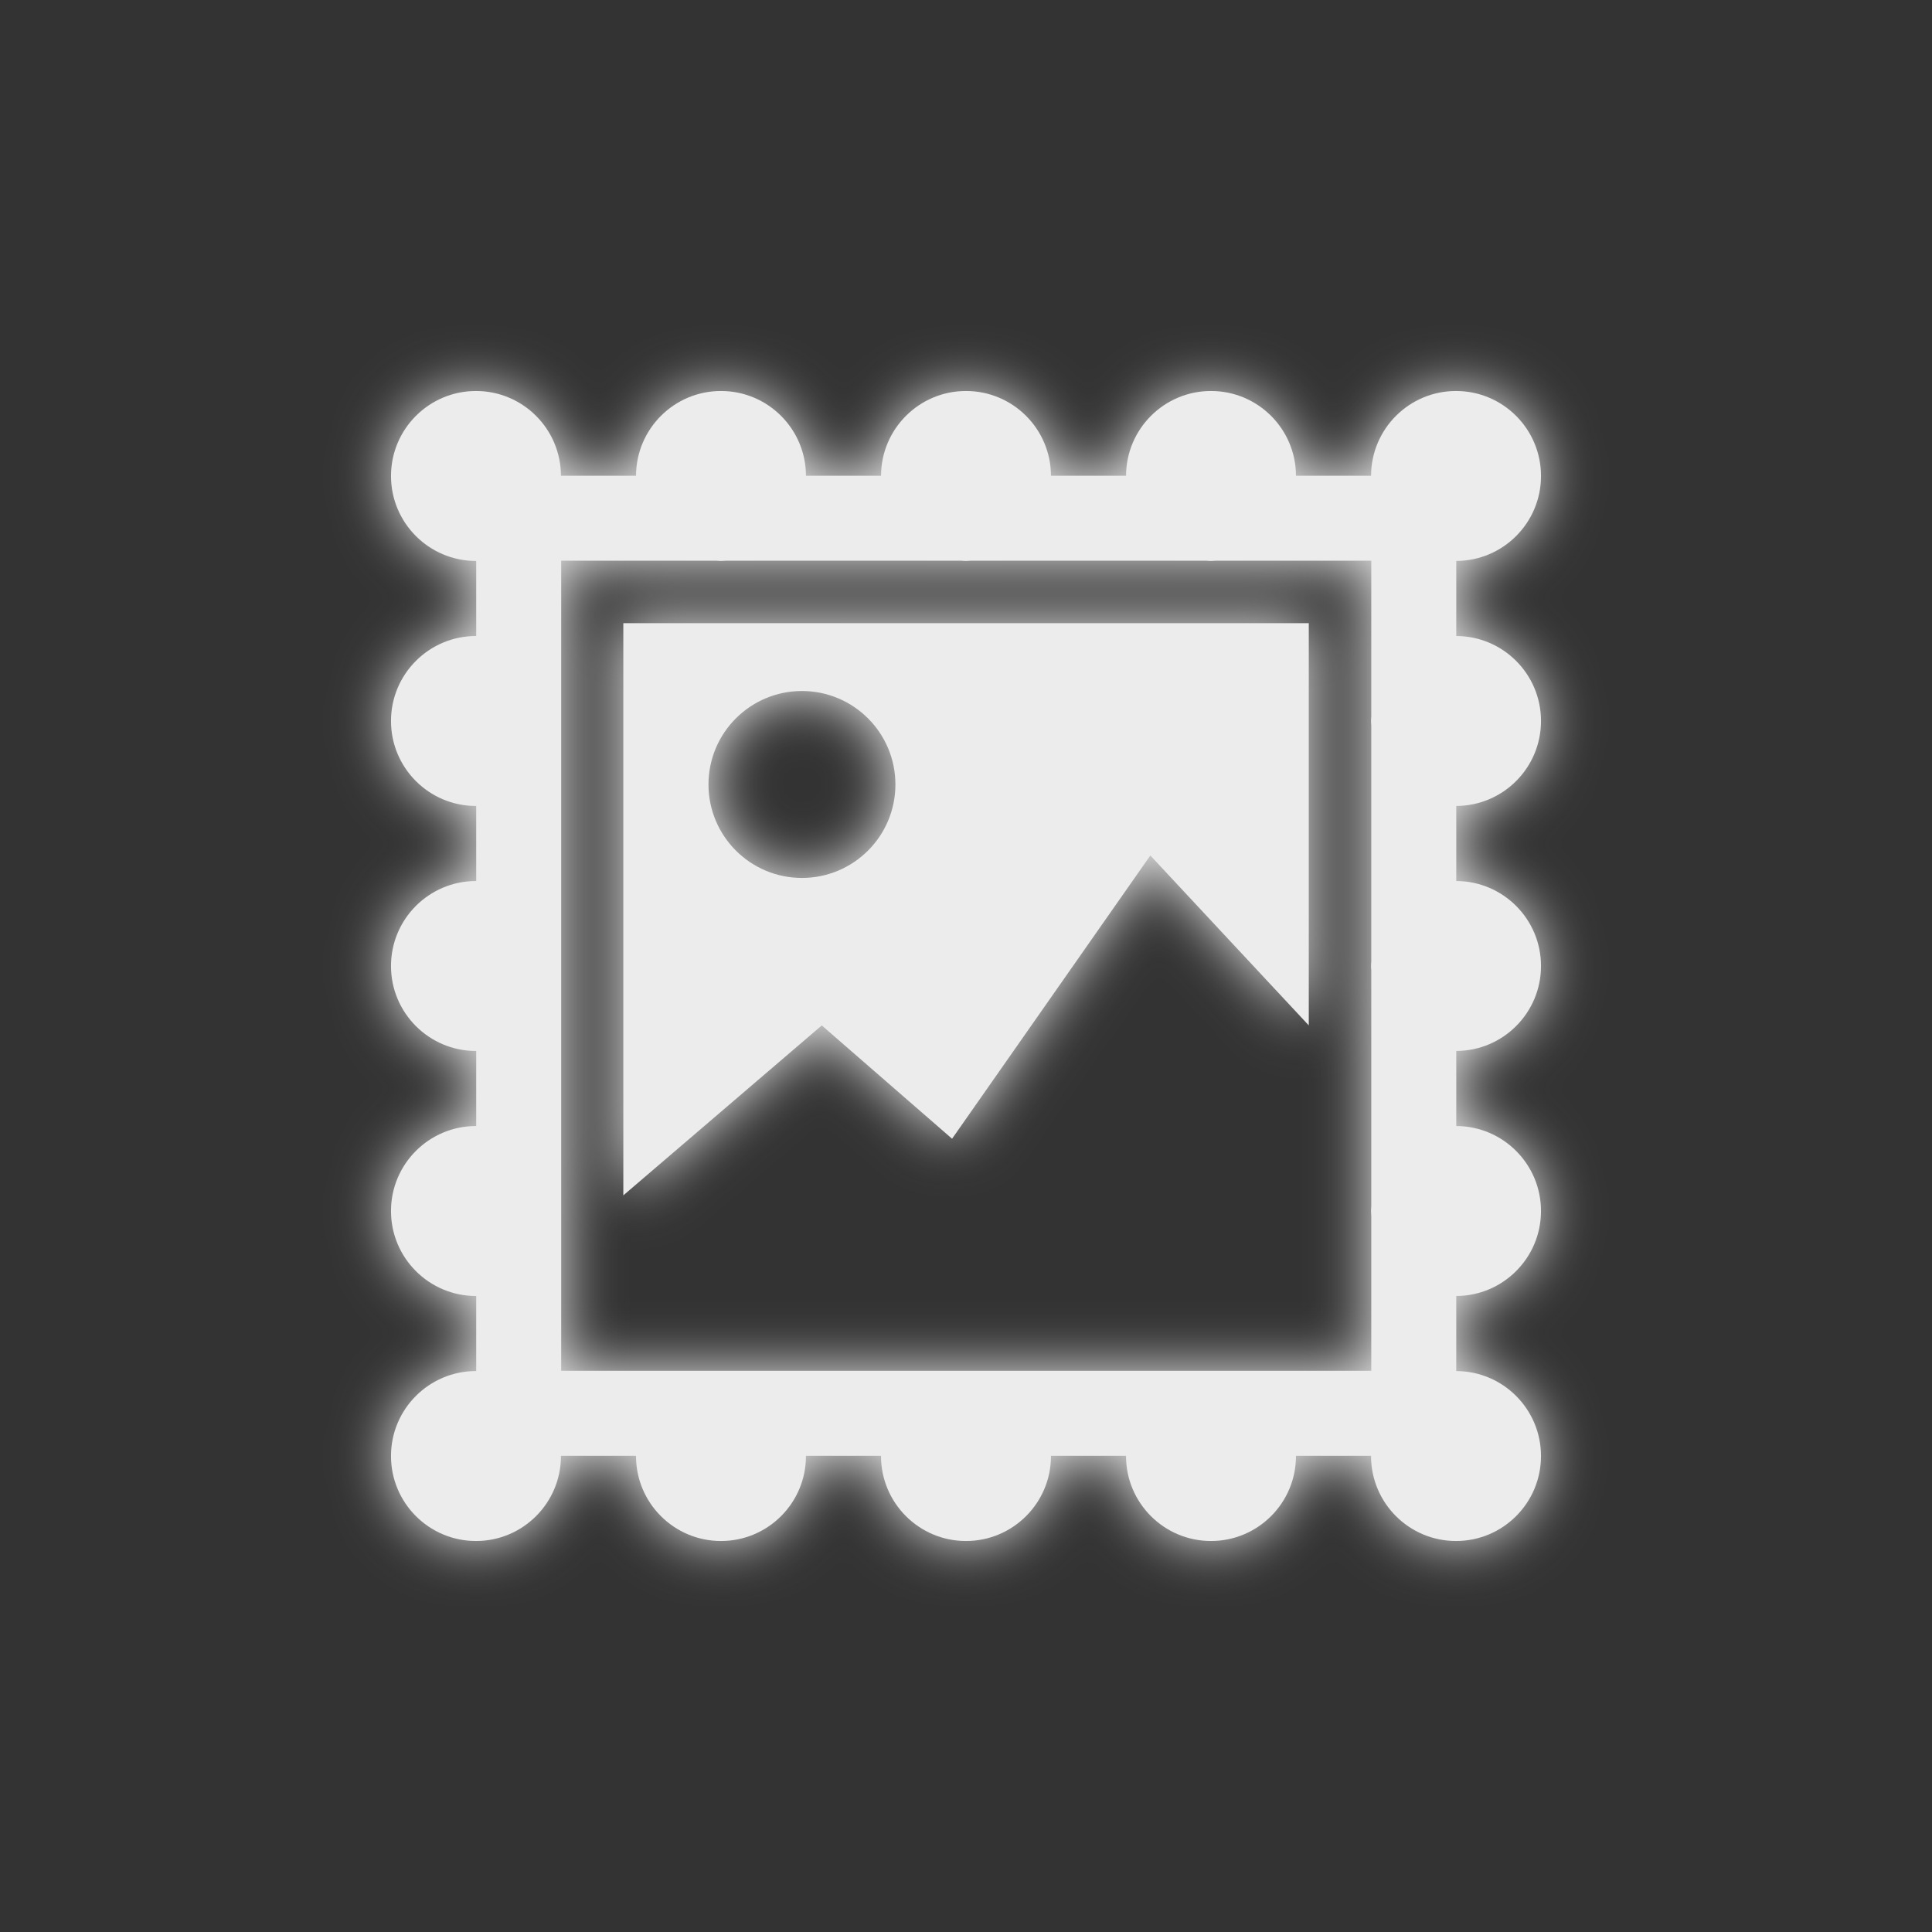
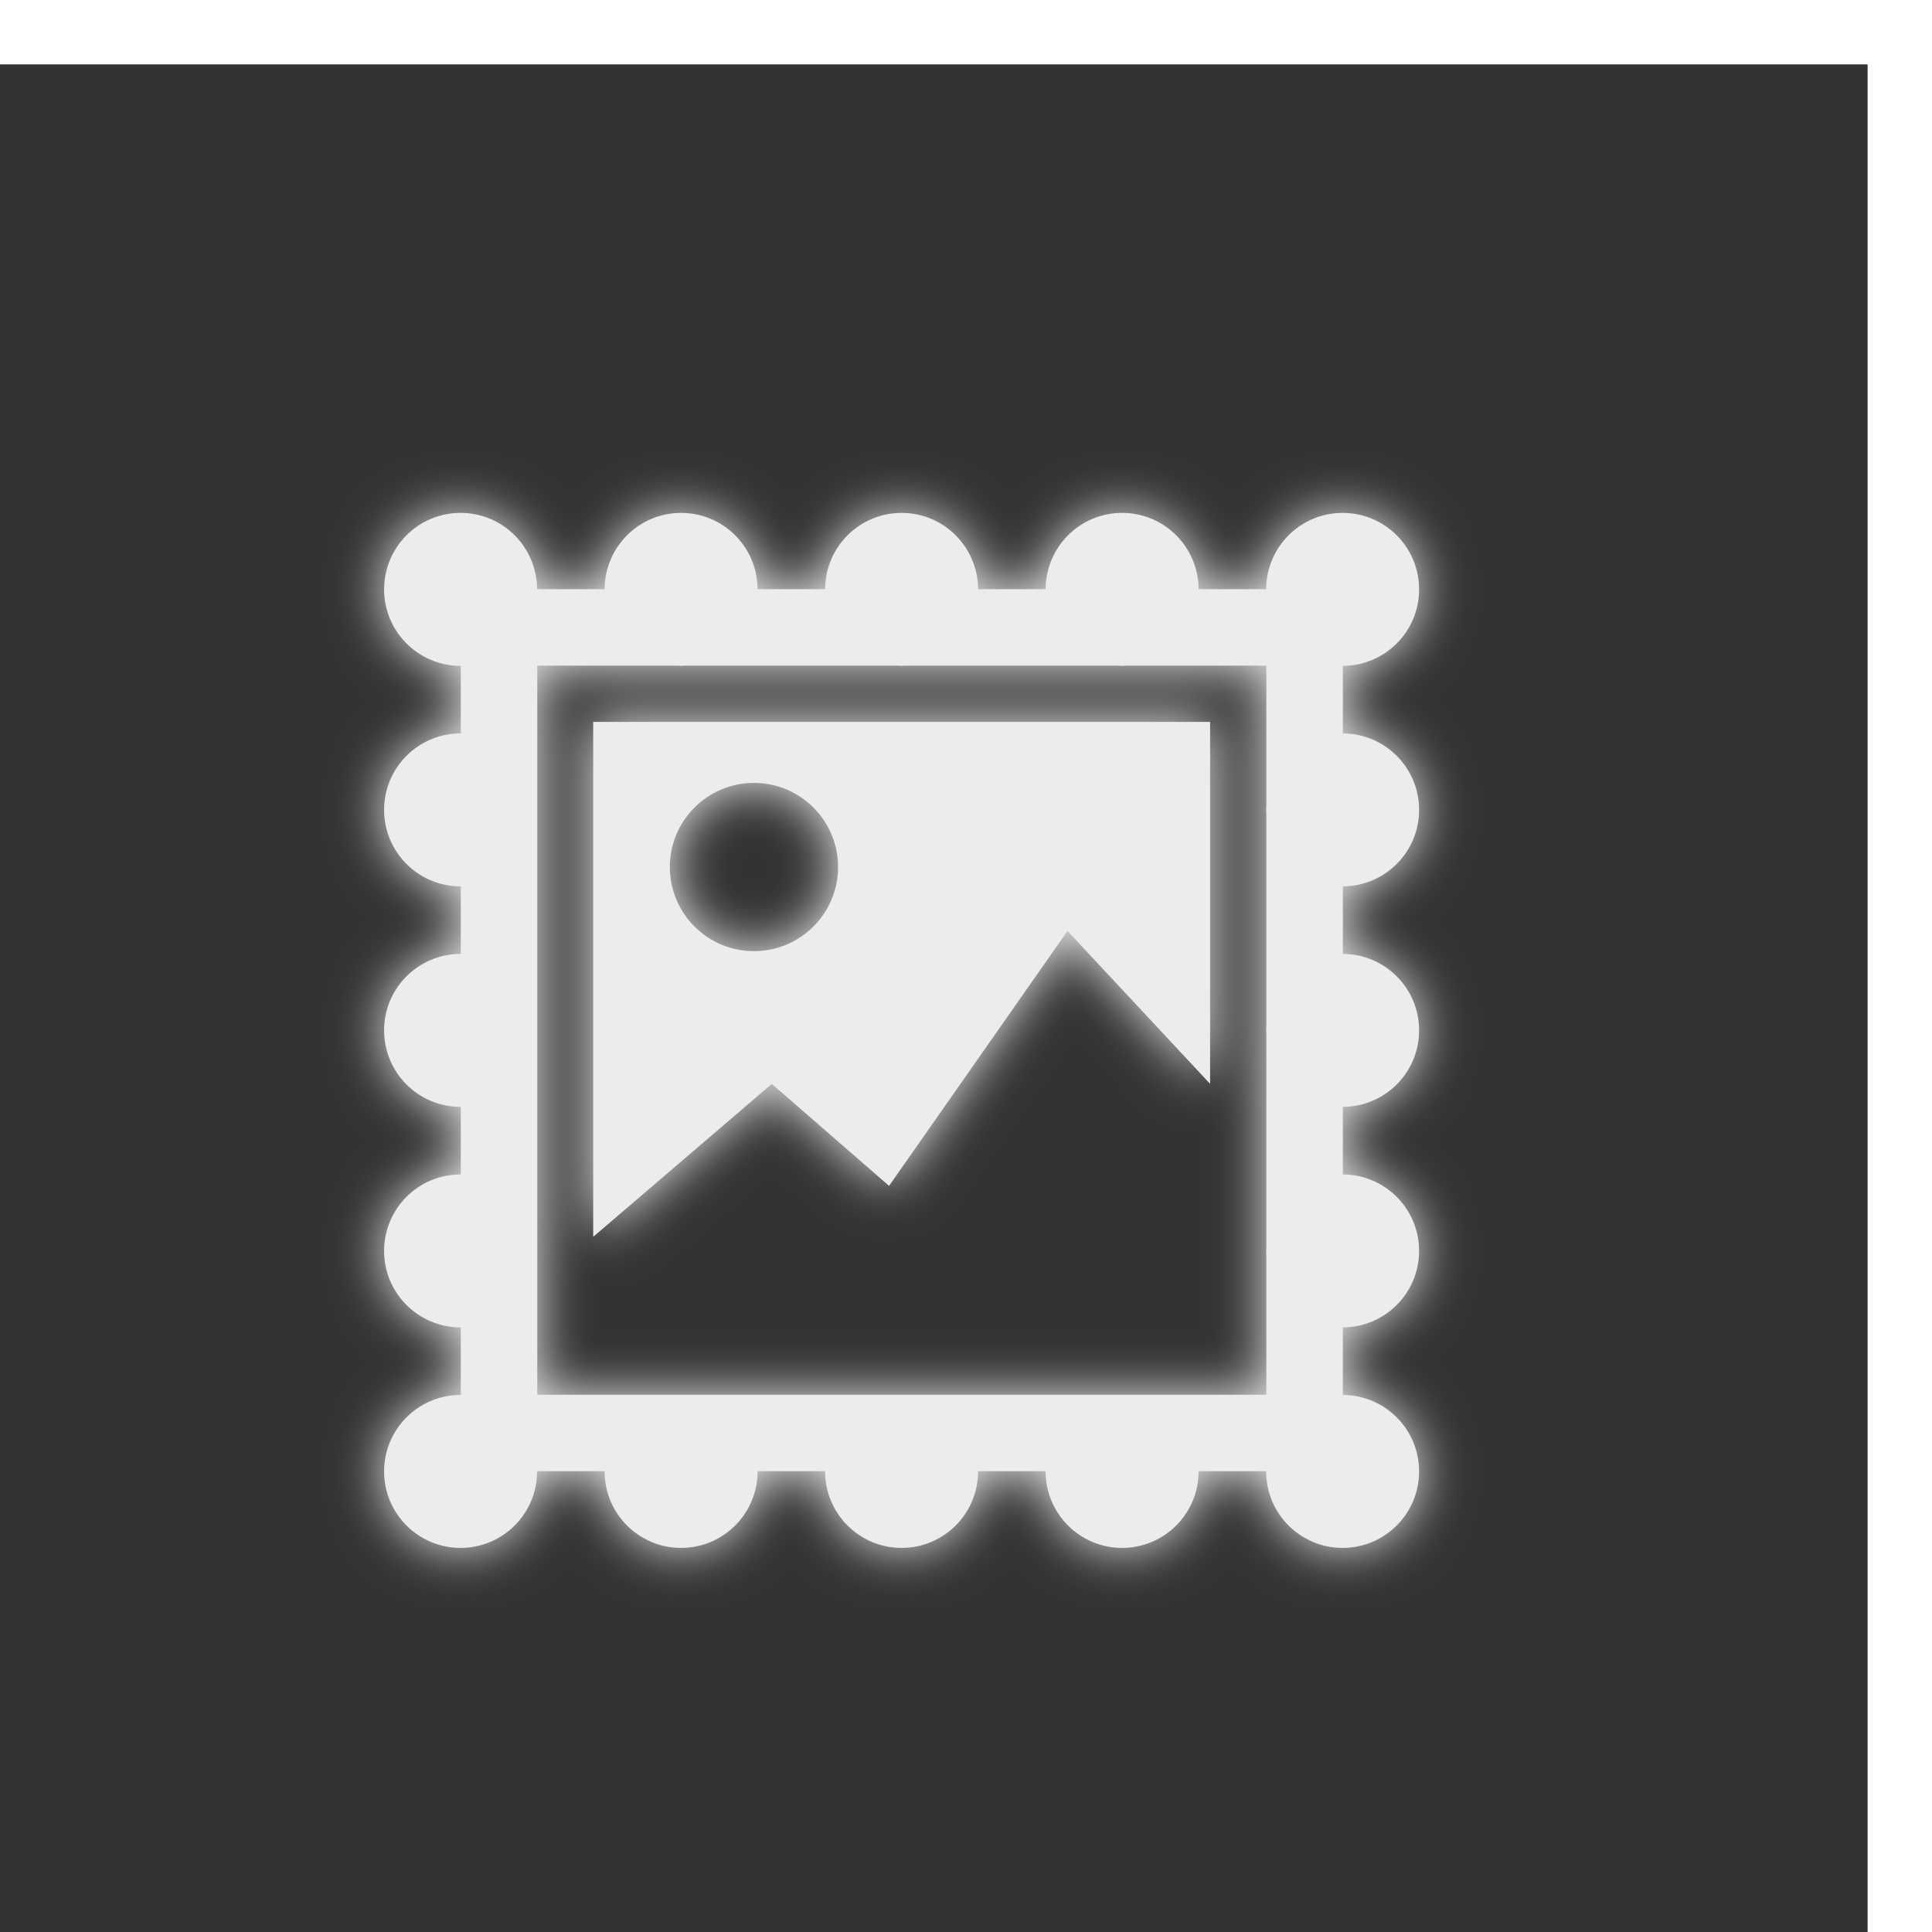
<svg xmlns="http://www.w3.org/2000/svg" version="1.1" x="0px" y="0px" viewBox="0 0 150 150" enable-background="new 0 0 100 100" xml:space="preserve" id="svg3555" width="150" height="150">
  <defs id="defs3591">
    <filter style="color-interpolation-filters:sRGB" id="filter20734" x="-0.06" width="1.12" y="-0.06" height="1.12">
      <feGaussianBlur stdDeviation="2.5" id="feGaussianBlur20736" />
    </filter>
  </defs>
-   <g id="g20738">
-     <rect ry="0" rx="0" style="opacity:1;fill:#333333;fill-opacity:1;stroke:none;stroke-width:6.791;stroke-linecap:round;stroke-linejoin:round;stroke-miterlimit:4;stroke-dasharray:none;stroke-dashoffset:0;stroke-opacity:1" id="rect5453" width="150" height="150" x="-2.8881836e-06" y="-3.7060545e-07" />
-     <g id="g20714" transform="matrix(0.8928402,0,0,0.8928581,334.8165,-75.03766)" style="fill:#ececec;filter:url(#filter20734)">
-       <path style="clip-rule:evenodd;fill:#ececec;fill-rule:evenodd" d="m -241,189.347 c 0,4.075 -3.297,7.377 -7.368,7.389 l 0,6.529 c 4.071,0.011 7.368,3.314 7.368,7.388 0,4.081 -3.308,7.389 -7.389,7.389 -4.081,0 -7.389,-3.308 -7.389,-7.389 0,-0.007 10e-4,-0.014 10e-4,-0.021 l -6.53,0 c 0,0.007 10e-4,0.014 10e-4,0.021 0,4.081 -3.308,7.389 -7.389,7.389 -4.081,0 -7.389,-3.308 -7.389,-7.389 0,-0.007 10e-4,-0.014 10e-4,-0.021 l -6.529,0 c 0,0.007 10e-4,0.014 10e-4,0.021 0,4.081 -3.309,7.389 -7.39,7.389 -4.081,0 -7.389,-3.308 -7.389,-7.389 0,-0.007 0.001,-0.014 0.001,-0.021 l -6.529,0 c 0,0.007 10e-4,0.014 10e-4,0.021 0,4.081 -3.308,7.389 -7.389,7.389 -4.081,0 -7.389,-3.308 -7.389,-7.389 0,-0.007 0.001,-0.014 0.001,-0.021 l -6.529,0 c 0,0.007 10e-4,0.014 10e-4,0.021 0,4.081 -3.308,7.389 -7.389,7.389 -4.081,0 -7.39,-3.308 -7.39,-7.389 0,-4.08 3.309,-7.389 7.39,-7.389 0.006,0 0.013,10e-4 0.02,10e-4 l 0,-6.529 c -0.007,0 -0.014,0.001 -0.02,0.001 -4.081,0 -7.39,-3.309 -7.39,-7.39 0,-4.08 3.309,-7.389 7.39,-7.389 0.006,0 0.013,0.001 0.02,0.001 l 0,-6.529 c -0.007,0 -0.014,0.001 -0.02,0.001 -4.081,0 -7.39,-3.308 -7.39,-7.389 0,-4.081 3.309,-7.389 7.39,-7.389 0.006,0 0.013,0.001 0.02,0.001 l 0,-6.529 c -0.007,0 -0.014,0.001 -0.02,0.001 -4.081,0 -7.39,-3.308 -7.39,-7.389 0,-4.081 3.309,-7.389 7.39,-7.389 0.006,0 0.013,10e-4 0.02,10e-4 l 0,-6.529 c -0.007,0 -0.014,0.001 -0.02,0.001 -4.08,-0.001 -7.389,-3.31 -7.389,-7.39 0,-4.081 3.309,-7.389 7.39,-7.389 4.074,0 7.376,3.297 7.388,7.369 l 6.529,0 c 0.011,-4.071 3.314,-7.369 7.388,-7.369 4.074,0 7.377,3.297 7.388,7.369 l 6.529,0 c 0.012,-4.072 3.314,-7.369 7.388,-7.369 4.074,0 7.377,3.297 7.389,7.369 l 6.529,0 c 0.011,-4.071 3.313,-7.369 7.388,-7.369 4.075,0 7.377,3.297 7.388,7.369 l 6.53,0 c 0.011,-4.071 3.313,-7.369 7.388,-7.369 4.081,0 7.389,3.308 7.389,7.389 0,4.074 -3.297,7.377 -7.368,7.388 l 0,6.529 c 4.071,0.011 7.368,3.314 7.368,7.388 0,4.074 -3.297,7.377 -7.368,7.388 l 0,6.529 c 4.071,0.012 7.368,3.314 7.368,7.388 0,4.075 -3.297,7.376 -7.368,7.388 l 0,6.529 c 4.07,0.012 7.367,3.315 7.367,7.389 z m -14.758,0.405 c -0.007,-0.135 -0.02,-0.269 -0.02,-0.405 0,-0.136 0.013,-0.27 0.02,-0.404 l 0,-20.497 c -0.007,-0.135 -0.02,-0.268 -0.02,-0.405 0,-0.136 0.013,-0.27 0.02,-0.404 l 0,-20.496 c -0.007,-0.135 -0.02,-0.268 -0.02,-0.405 0,-0.136 0.013,-0.27 0.02,-0.404 l 0,-13.533 -13.532,0 c -0.135,0.007 -0.268,0.021 -0.404,0.021 -0.136,0 -0.27,-0.013 -0.404,-0.021 l -20.498,0 c -0.134,0.008 -0.267,0.021 -0.404,0.021 -0.136,0 -0.27,-0.013 -0.404,-0.021 l -20.497,0 c -0.135,0.007 -0.268,0.021 -0.404,0.021 -0.137,0 -0.27,-0.013 -0.404,-0.021 l -13.492,0 0,70.444 70.443,0 0,-13.491 z m -5.433,-16.543 -13.779,-14.778 -17.241,24.631 -11.33,-9.853 -17.257,14.778 0,-49.754 59.606,0 0,34.976 z m -44.074,-29.08 c -4.489,0 -8.128,3.639 -8.128,8.128 0,4.489 3.639,8.128 8.128,8.128 4.489,0 8.128,-3.639 8.128,-8.128 0,-4.488 -3.639,-8.128 -8.128,-8.128 z" id="path20716" />
-     </g>
-     <g style="fill:#ececec" transform="matrix(0.8928402,0,0,0.8928581,334.8165,-75.03766)" id="g4854">
-       <path id="path4856" d="m -241,189.347 c 0,4.075 -3.297,7.377 -7.368,7.389 l 0,6.529 c 4.071,0.011 7.368,3.314 7.368,7.388 0,4.081 -3.308,7.389 -7.389,7.389 -4.081,0 -7.389,-3.308 -7.389,-7.389 0,-0.007 10e-4,-0.014 10e-4,-0.021 l -6.53,0 c 0,0.007 10e-4,0.014 10e-4,0.021 0,4.081 -3.308,7.389 -7.389,7.389 -4.081,0 -7.389,-3.308 -7.389,-7.389 0,-0.007 10e-4,-0.014 10e-4,-0.021 l -6.529,0 c 0,0.007 10e-4,0.014 10e-4,0.021 0,4.081 -3.309,7.389 -7.39,7.389 -4.081,0 -7.389,-3.308 -7.389,-7.389 0,-0.007 0.001,-0.014 0.001,-0.021 l -6.529,0 c 0,0.007 10e-4,0.014 10e-4,0.021 0,4.081 -3.308,7.389 -7.389,7.389 -4.081,0 -7.389,-3.308 -7.389,-7.389 0,-0.007 0.001,-0.014 0.001,-0.021 l -6.529,0 c 0,0.007 10e-4,0.014 10e-4,0.021 0,4.081 -3.308,7.389 -7.389,7.389 -4.081,0 -7.39,-3.308 -7.39,-7.389 0,-4.08 3.309,-7.389 7.39,-7.389 0.006,0 0.013,10e-4 0.02,10e-4 l 0,-6.529 c -0.007,0 -0.014,0.001 -0.02,0.001 -4.081,0 -7.39,-3.309 -7.39,-7.39 0,-4.08 3.309,-7.389 7.39,-7.389 0.006,0 0.013,0.001 0.02,0.001 l 0,-6.529 c -0.007,0 -0.014,0.001 -0.02,0.001 -4.081,0 -7.39,-3.308 -7.39,-7.389 0,-4.081 3.309,-7.389 7.39,-7.389 0.006,0 0.013,0.001 0.02,0.001 l 0,-6.529 c -0.007,0 -0.014,0.001 -0.02,0.001 -4.081,0 -7.39,-3.308 -7.39,-7.389 0,-4.081 3.309,-7.389 7.39,-7.389 0.006,0 0.013,10e-4 0.02,10e-4 l 0,-6.529 c -0.007,0 -0.014,0.001 -0.02,0.001 -4.08,-0.001 -7.389,-3.31 -7.389,-7.39 0,-4.081 3.309,-7.389 7.39,-7.389 4.074,0 7.376,3.297 7.388,7.369 l 6.529,0 c 0.011,-4.071 3.314,-7.369 7.388,-7.369 4.074,0 7.377,3.297 7.388,7.369 l 6.529,0 c 0.012,-4.072 3.314,-7.369 7.388,-7.369 4.074,0 7.377,3.297 7.389,7.369 l 6.529,0 c 0.011,-4.071 3.313,-7.369 7.388,-7.369 4.075,0 7.377,3.297 7.388,7.369 l 6.53,0 c 0.011,-4.071 3.313,-7.369 7.388,-7.369 4.081,0 7.389,3.308 7.389,7.389 0,4.074 -3.297,7.377 -7.368,7.388 l 0,6.529 c 4.071,0.011 7.368,3.314 7.368,7.388 0,4.074 -3.297,7.377 -7.368,7.388 l 0,6.529 c 4.071,0.012 7.368,3.314 7.368,7.388 0,4.075 -3.297,7.376 -7.368,7.388 l 0,6.529 c 4.07,0.012 7.367,3.315 7.367,7.389 z m -14.758,0.405 c -0.007,-0.135 -0.02,-0.269 -0.02,-0.405 0,-0.136 0.013,-0.27 0.02,-0.404 l 0,-20.497 c -0.007,-0.135 -0.02,-0.268 -0.02,-0.405 0,-0.136 0.013,-0.27 0.02,-0.404 l 0,-20.496 c -0.007,-0.135 -0.02,-0.268 -0.02,-0.405 0,-0.136 0.013,-0.27 0.02,-0.404 l 0,-13.533 -13.532,0 c -0.135,0.007 -0.268,0.021 -0.404,0.021 -0.136,0 -0.27,-0.013 -0.404,-0.021 l -20.498,0 c -0.134,0.008 -0.267,0.021 -0.404,0.021 -0.136,0 -0.27,-0.013 -0.404,-0.021 l -20.497,0 c -0.135,0.007 -0.268,0.021 -0.404,0.021 -0.137,0 -0.27,-0.013 -0.404,-0.021 l -13.492,0 0,70.444 70.443,0 0,-13.491 z m -5.433,-16.543 -13.779,-14.778 -17.241,24.631 -11.33,-9.853 -17.257,14.778 0,-49.754 59.606,0 0,34.976 z m -44.074,-29.08 c -4.489,0 -8.128,3.639 -8.128,8.128 0,4.489 3.639,8.128 8.128,8.128 4.489,0 8.128,-3.639 8.128,-8.128 0,-4.488 -3.639,-8.128 -8.128,-8.128 z" style="clip-rule:evenodd;fill:#ececec;fill-rule:evenodd" />
+   <g id="g3364">
+     <g id="g3356">
+       <rect y="5" x="-5" height="150" width="150" id="rect5453" style="opacity:1;fill:#333333;fill-opacity:1;stroke:none;stroke-width:6.791;stroke-linecap:round;stroke-linejoin:round;stroke-miterlimit:4;stroke-dasharray:none;stroke-dashoffset:0;stroke-opacity:1" rx="0" ry="0" />
+       <g id="g3350" transform="matrix(0.9,0,0,0.9,2.499999,12.50001)">
+         <g id="g20714" transform="matrix(0.8928402,0,0,0.8928581,334.8165,-75.03766)" style="fill:#ececec;filter:url(#filter20734)">
+           <path style="clip-rule:evenodd;fill:#ececec;fill-rule:evenodd" d="m -241,189.347 c 0,4.075 -3.297,7.377 -7.368,7.389 l 0,6.529 c 4.071,0.011 7.368,3.314 7.368,7.388 0,4.081 -3.308,7.389 -7.389,7.389 -4.081,0 -7.389,-3.308 -7.389,-7.389 0,-0.007 10e-4,-0.014 10e-4,-0.021 l -6.53,0 c 0,0.007 10e-4,0.014 10e-4,0.021 0,4.081 -3.308,7.389 -7.389,7.389 -4.081,0 -7.389,-3.308 -7.389,-7.389 0,-0.007 10e-4,-0.014 10e-4,-0.021 l -6.529,0 c 0,0.007 10e-4,0.014 10e-4,0.021 0,4.081 -3.309,7.389 -7.39,7.389 -4.081,0 -7.389,-3.308 -7.389,-7.389 0,-0.007 0.001,-0.014 0.001,-0.021 l -6.529,0 c 0,0.007 10e-4,0.014 10e-4,0.021 0,4.081 -3.308,7.389 -7.389,7.389 -4.081,0 -7.389,-3.308 -7.389,-7.389 0,-0.007 0.001,-0.014 0.001,-0.021 l -6.529,0 c 0,0.007 10e-4,0.014 10e-4,0.021 0,4.081 -3.308,7.389 -7.389,7.389 -4.081,0 -7.39,-3.308 -7.39,-7.389 0,-4.08 3.309,-7.389 7.39,-7.389 0.006,0 0.013,10e-4 0.02,10e-4 l 0,-6.529 c -0.007,0 -0.014,0.001 -0.02,0.001 -4.081,0 -7.39,-3.309 -7.39,-7.39 0,-4.08 3.309,-7.389 7.39,-7.389 0.006,0 0.013,0.001 0.02,0.001 l 0,-6.529 c -0.007,0 -0.014,0.001 -0.02,0.001 -4.081,0 -7.39,-3.308 -7.39,-7.389 0,-4.081 3.309,-7.389 7.39,-7.389 0.006,0 0.013,0.001 0.02,0.001 l 0,-6.529 c -0.007,0 -0.014,0.001 -0.02,0.001 -4.081,0 -7.39,-3.308 -7.39,-7.389 0,-4.081 3.309,-7.389 7.39,-7.389 0.006,0 0.013,10e-4 0.02,10e-4 l 0,-6.529 c -0.007,0 -0.014,0.001 -0.02,0.001 -4.08,-0.001 -7.389,-3.31 -7.389,-7.39 0,-4.081 3.309,-7.389 7.39,-7.389 4.074,0 7.376,3.297 7.388,7.369 l 6.529,0 c 0.011,-4.071 3.314,-7.369 7.388,-7.369 4.074,0 7.377,3.297 7.388,7.369 l 6.529,0 c 0.012,-4.072 3.314,-7.369 7.388,-7.369 4.074,0 7.377,3.297 7.389,7.369 l 6.529,0 c 0.011,-4.071 3.313,-7.369 7.388,-7.369 4.075,0 7.377,3.297 7.388,7.369 l 6.53,0 c 0.011,-4.071 3.313,-7.369 7.388,-7.369 4.081,0 7.389,3.308 7.389,7.389 0,4.074 -3.297,7.377 -7.368,7.388 l 0,6.529 c 4.071,0.011 7.368,3.314 7.368,7.388 0,4.074 -3.297,7.377 -7.368,7.388 l 0,6.529 c 4.071,0.012 7.368,3.314 7.368,7.388 0,4.075 -3.297,7.376 -7.368,7.388 l 0,6.529 c 4.07,0.012 7.367,3.315 7.367,7.389 z m -14.758,0.405 c -0.007,-0.135 -0.02,-0.269 -0.02,-0.405 0,-0.136 0.013,-0.27 0.02,-0.404 l 0,-20.497 c -0.007,-0.135 -0.02,-0.268 -0.02,-0.405 0,-0.136 0.013,-0.27 0.02,-0.404 l 0,-20.496 c -0.007,-0.135 -0.02,-0.268 -0.02,-0.405 0,-0.136 0.013,-0.27 0.02,-0.404 l 0,-13.533 -13.532,0 c -0.135,0.007 -0.268,0.021 -0.404,0.021 -0.136,0 -0.27,-0.013 -0.404,-0.021 l -20.498,0 c -0.134,0.008 -0.267,0.021 -0.404,0.021 -0.136,0 -0.27,-0.013 -0.404,-0.021 l -20.497,0 c -0.135,0.007 -0.268,0.021 -0.404,0.021 -0.137,0 -0.27,-0.013 -0.404,-0.021 l -13.492,0 0,70.444 70.443,0 0,-13.491 z m -5.433,-16.543 -13.779,-14.778 -17.241,24.631 -11.33,-9.853 -17.257,14.778 0,-49.754 59.606,0 0,34.976 z m -44.074,-29.08 c -4.489,0 -8.128,3.639 -8.128,8.128 0,4.489 3.639,8.128 8.128,8.128 4.489,0 8.128,-3.639 8.128,-8.128 0,-4.488 -3.639,-8.128 -8.128,-8.128 z" id="path20716" />
+         </g>
+         <g style="fill:#ececec" transform="matrix(0.8928402,0,0,0.8928581,334.8165,-75.03766)" id="g4854">
+           <path id="path4856" d="m -241,189.347 c 0,4.075 -3.297,7.377 -7.368,7.389 l 0,6.529 c 4.071,0.011 7.368,3.314 7.368,7.388 0,4.081 -3.308,7.389 -7.389,7.389 -4.081,0 -7.389,-3.308 -7.389,-7.389 0,-0.007 10e-4,-0.014 10e-4,-0.021 l -6.53,0 c 0,0.007 10e-4,0.014 10e-4,0.021 0,4.081 -3.308,7.389 -7.389,7.389 -4.081,0 -7.389,-3.308 -7.389,-7.389 0,-0.007 10e-4,-0.014 10e-4,-0.021 l -6.529,0 c 0,0.007 10e-4,0.014 10e-4,0.021 0,4.081 -3.309,7.389 -7.39,7.389 -4.081,0 -7.389,-3.308 -7.389,-7.389 0,-0.007 0.001,-0.014 0.001,-0.021 l -6.529,0 c 0,0.007 10e-4,0.014 10e-4,0.021 0,4.081 -3.308,7.389 -7.389,7.389 -4.081,0 -7.389,-3.308 -7.389,-7.389 0,-0.007 0.001,-0.014 0.001,-0.021 l -6.529,0 c 0,0.007 10e-4,0.014 10e-4,0.021 0,4.081 -3.308,7.389 -7.389,7.389 -4.081,0 -7.39,-3.308 -7.39,-7.389 0,-4.08 3.309,-7.389 7.39,-7.389 0.006,0 0.013,10e-4 0.02,10e-4 l 0,-6.529 c -0.007,0 -0.014,0.001 -0.02,0.001 -4.081,0 -7.39,-3.309 -7.39,-7.39 0,-4.08 3.309,-7.389 7.39,-7.389 0.006,0 0.013,0.001 0.02,0.001 l 0,-6.529 c -0.007,0 -0.014,0.001 -0.02,0.001 -4.081,0 -7.39,-3.308 -7.39,-7.389 0,-4.081 3.309,-7.389 7.39,-7.389 0.006,0 0.013,0.001 0.02,0.001 l 0,-6.529 c -0.007,0 -0.014,0.001 -0.02,0.001 -4.081,0 -7.39,-3.308 -7.39,-7.389 0,-4.081 3.309,-7.389 7.39,-7.389 0.006,0 0.013,10e-4 0.02,10e-4 l 0,-6.529 c -0.007,0 -0.014,0.001 -0.02,0.001 -4.08,-0.001 -7.389,-3.31 -7.389,-7.39 0,-4.081 3.309,-7.389 7.39,-7.389 4.074,0 7.376,3.297 7.388,7.369 l 6.529,0 c 0.011,-4.071 3.314,-7.369 7.388,-7.369 4.074,0 7.377,3.297 7.388,7.369 l 6.529,0 c 0.012,-4.072 3.314,-7.369 7.388,-7.369 4.074,0 7.377,3.297 7.389,7.369 l 6.529,0 c 0.011,-4.071 3.313,-7.369 7.388,-7.369 4.075,0 7.377,3.297 7.388,7.369 l 6.53,0 c 0.011,-4.071 3.313,-7.369 7.388,-7.369 4.081,0 7.389,3.308 7.389,7.389 0,4.074 -3.297,7.377 -7.368,7.388 l 0,6.529 c 4.071,0.011 7.368,3.314 7.368,7.388 0,4.074 -3.297,7.377 -7.368,7.388 l 0,6.529 c 4.071,0.012 7.368,3.314 7.368,7.388 0,4.075 -3.297,7.376 -7.368,7.388 l 0,6.529 c 4.07,0.012 7.367,3.315 7.367,7.389 z m -14.758,0.405 c -0.007,-0.135 -0.02,-0.269 -0.02,-0.405 0,-0.136 0.013,-0.27 0.02,-0.404 l 0,-20.497 c -0.007,-0.135 -0.02,-0.268 -0.02,-0.405 0,-0.136 0.013,-0.27 0.02,-0.404 l 0,-20.496 c -0.007,-0.135 -0.02,-0.268 -0.02,-0.405 0,-0.136 0.013,-0.27 0.02,-0.404 l 0,-13.533 -13.532,0 c -0.135,0.007 -0.268,0.021 -0.404,0.021 -0.136,0 -0.27,-0.013 -0.404,-0.021 l -20.498,0 c -0.134,0.008 -0.267,0.021 -0.404,0.021 -0.136,0 -0.27,-0.013 -0.404,-0.021 l -20.497,0 c -0.135,0.007 -0.268,0.021 -0.404,0.021 -0.137,0 -0.27,-0.013 -0.404,-0.021 l -13.492,0 0,70.444 70.443,0 0,-13.491 z m -5.433,-16.543 -13.779,-14.778 -17.241,24.631 -11.33,-9.853 -17.257,14.778 0,-49.754 59.606,0 0,34.976 z m -44.074,-29.08 c -4.489,0 -8.128,3.639 -8.128,8.128 0,4.489 3.639,8.128 8.128,8.128 4.489,0 8.128,-3.639 8.128,-8.128 0,-4.488 -3.639,-8.128 -8.128,-8.128 z" style="clip-rule:evenodd;fill:#ececec;fill-rule:evenodd" />
+         </g>
+       </g>
    </g>
  </g>
</svg>
